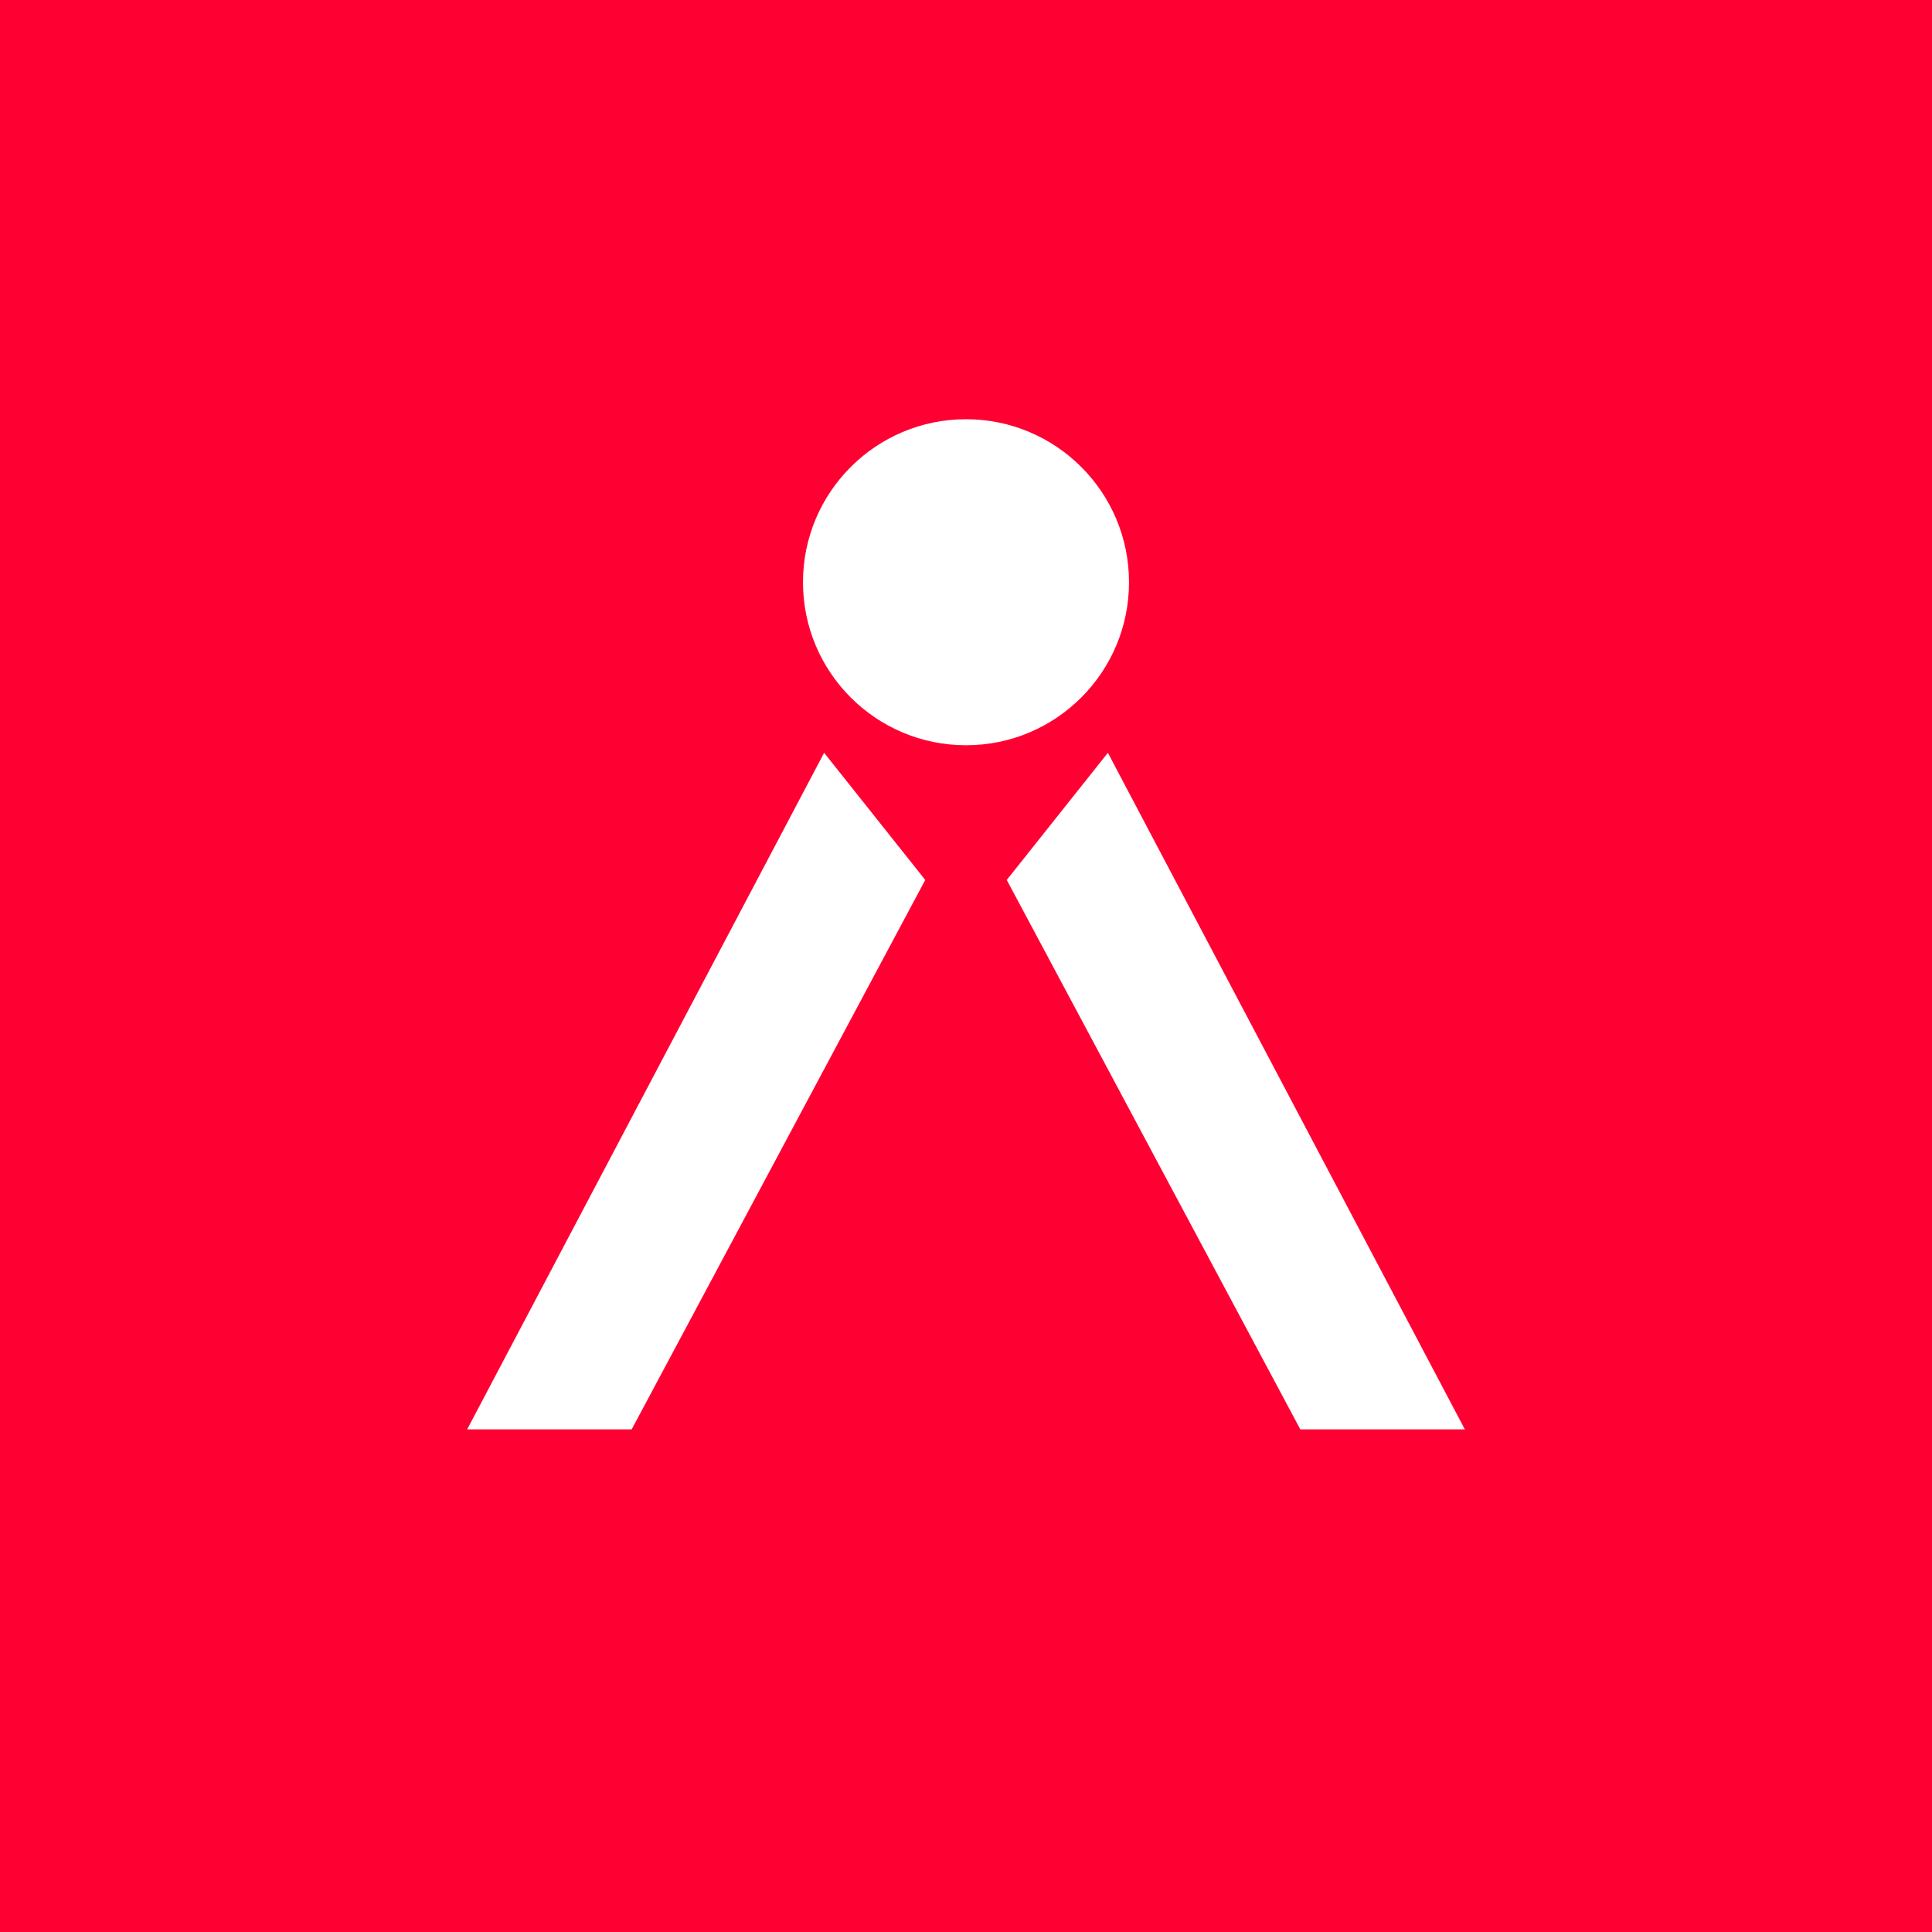
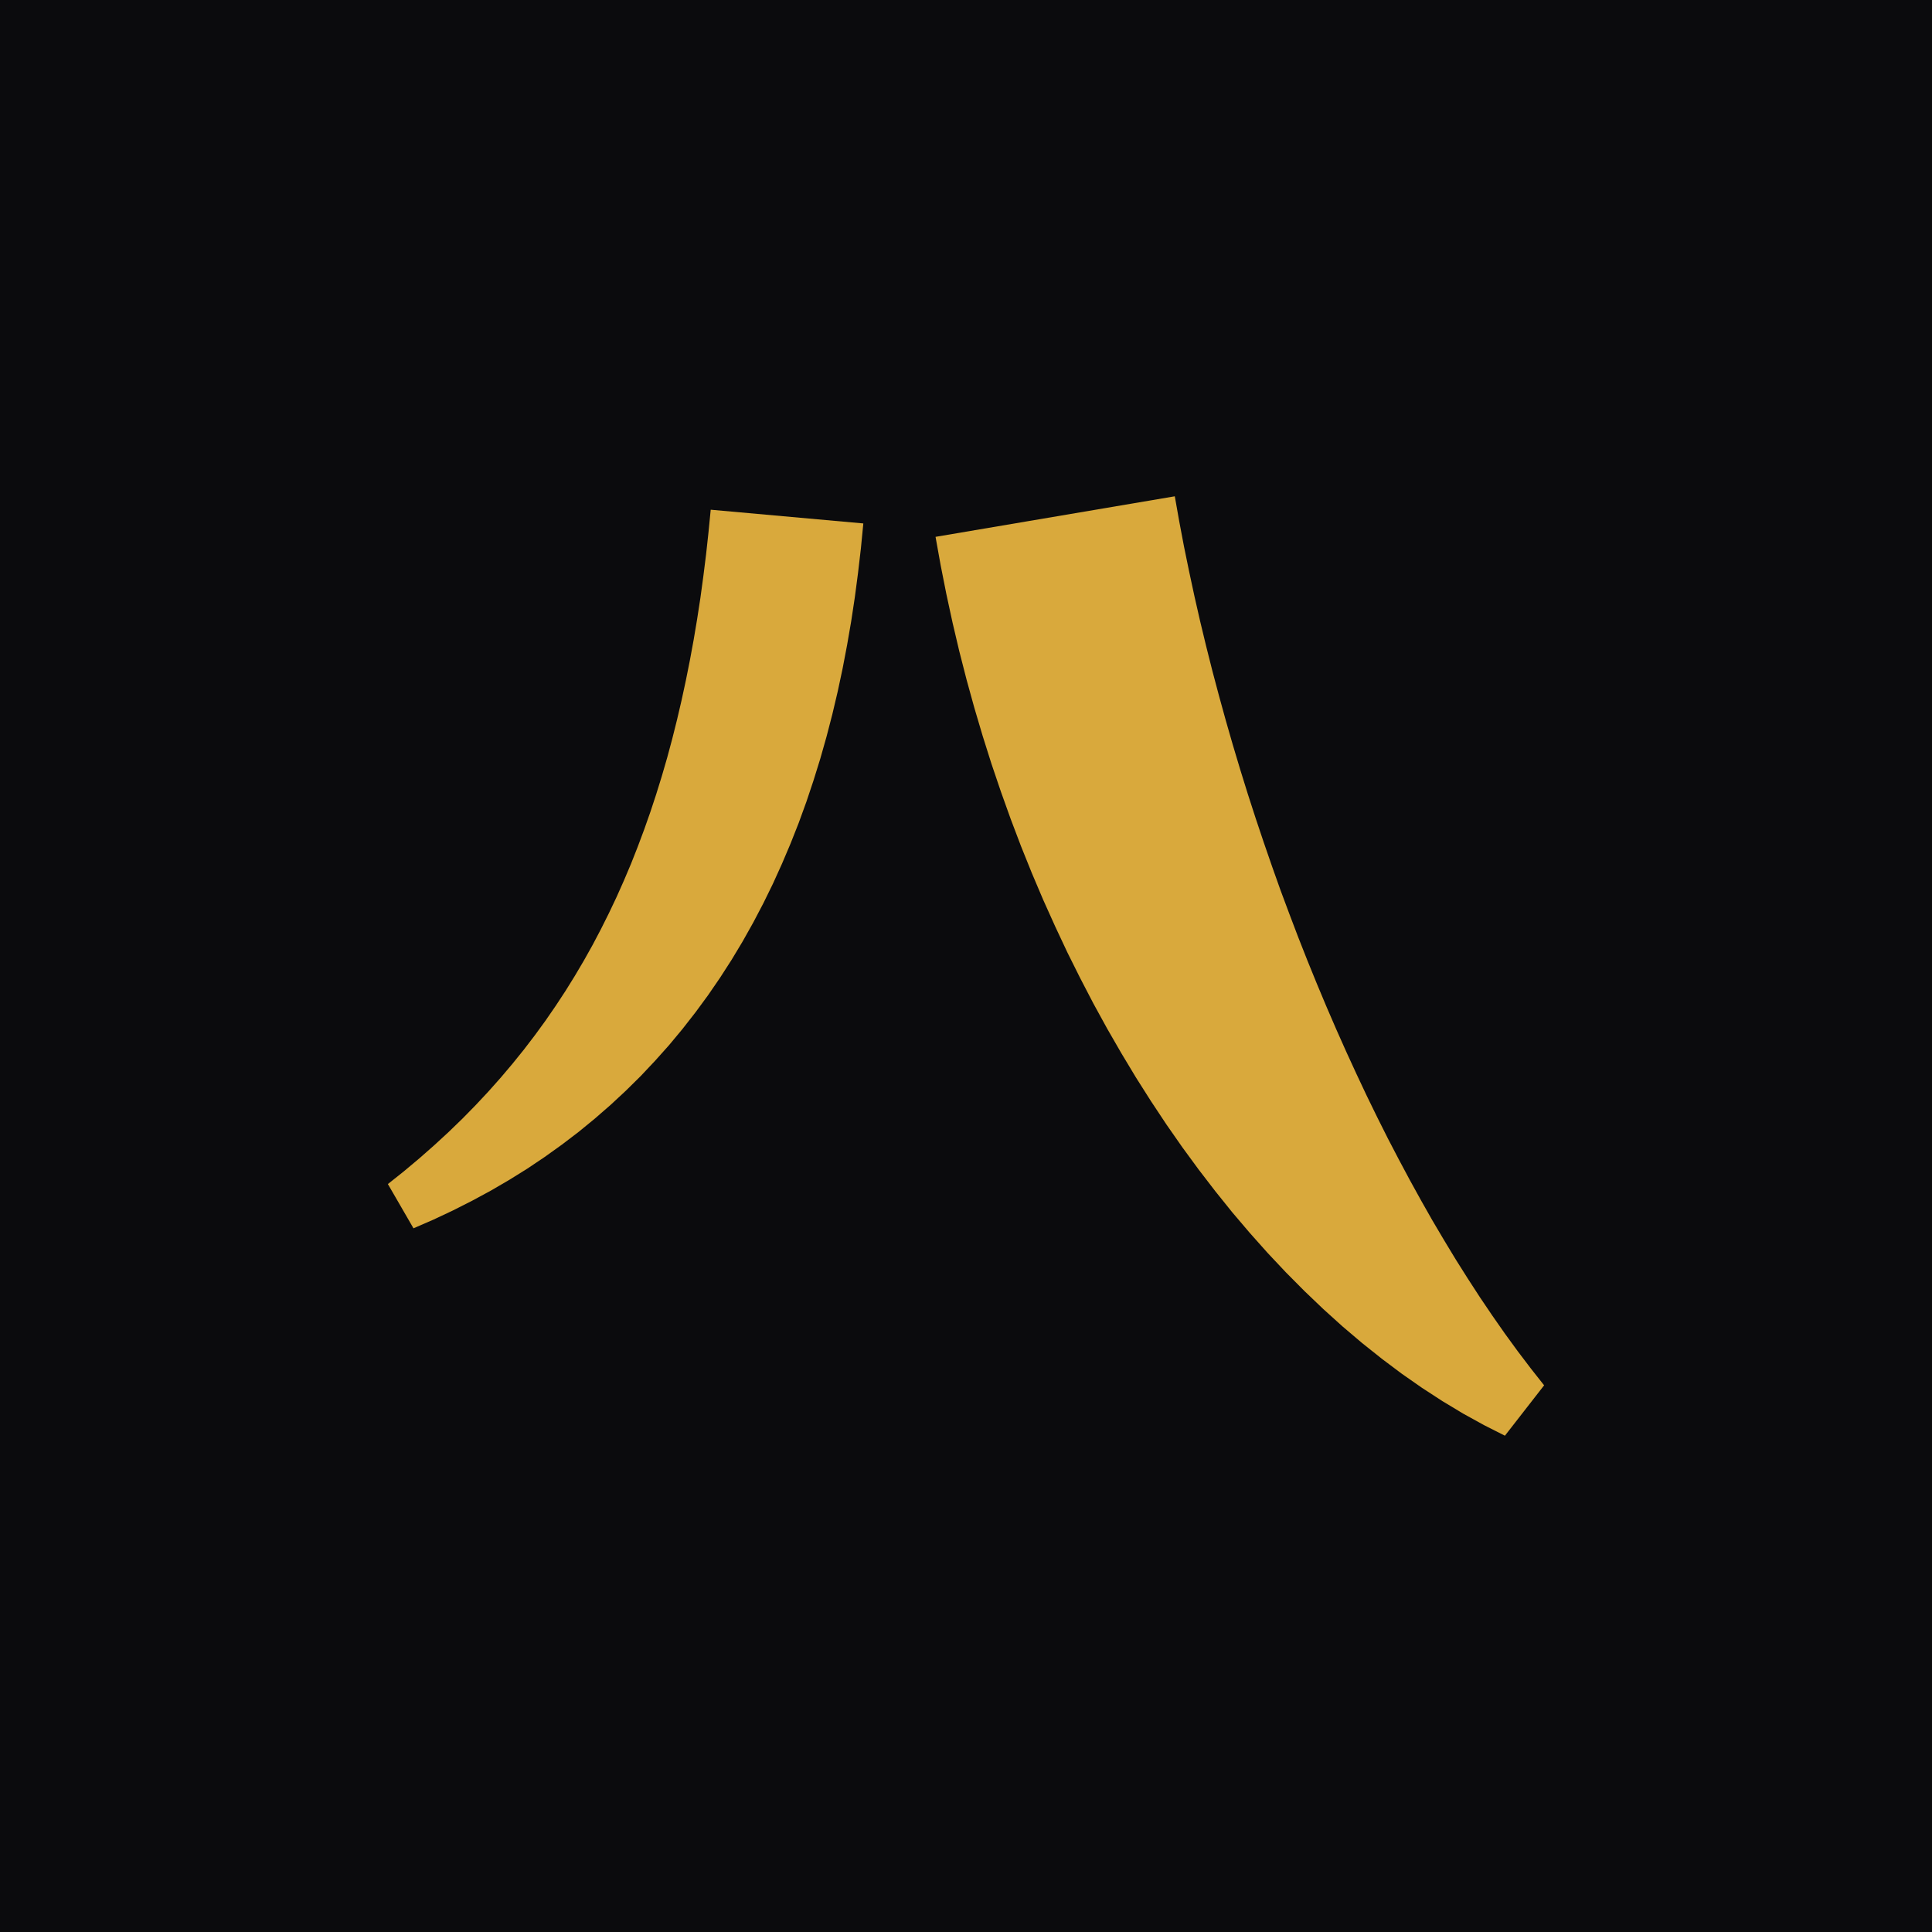
- <svg xmlns="http://www.w3.org/2000/svg" viewBox="0 0 512 512" width="512" height="512">
-   <rect width="512" height="512" fill="#FF0033" />
-   <g fill="#FFFFFF" transform="translate(0.00 -10.70) scale(1)">
-     <circle cx="256" cy="165" r="43.2" />
-     <path d="M218.4 210.2 L245.2 243.9 L167.4 389.5 L123.8 389.5 Z" />
-     <path d="M293.6 210.2 L266.8 243.9 L344.6 389.5 L388.2 389.5 Z" />
+ <svg xmlns="http://www.w3.org/2000/svg" viewBox="0 0 200 200" width="200" height="200">
+   <rect width="200" height="200" fill="#0B0B0D" />
+   <g transform="translate(33.90 33.90) scale(0.661)" fill="#D9A93C">
+     <path d="M60.02,28.54 L59.67,32.09 L59.29,35.57 L58.86,39 L58.4,42.38 L57.89,45.69 L57.34,48.96 L56.75,52.16 L56.12,55.31 L55.45,58.41 L54.74,61.45 L53.99,64.44 L53.2,67.38 L52.36,70.27 L51.48,73.11 L50.56,75.9 L49.59,78.65 L48.58,81.35 L47.53,84.01 L46.42,86.63 L45.27,89.21 L44.07,91.74 L42.82,94.24 L41.52,96.71 L40.16,99.14 L38.75,101.53 L37.28,103.9 L35.75,106.23 L34.16,108.54 L32.5,110.82 L30.78,113.07 L28.99,115.29 L27.13,117.49 L25.2,119.66 L23.19,121.81 L21.11,123.93 L18.95,126.02 L16.7,128.09 L14.37,130.14 L11.96,132.16 L9.46,134.15 L13.47,141.08 L16.6,139.72 L19.66,138.28 L22.66,136.76 L25.6,135.17 L28.48,133.49 L31.29,131.74 L34.03,129.9 L36.71,127.98 L39.32,125.99 L41.86,123.91 L44.33,121.76 L46.73,119.53 L49.06,117.23 L51.31,114.84 L53.5,112.39 L55.61,109.85 L57.64,107.25 L59.6,104.58 L61.48,101.84 L63.29,99.03 L65.02,96.15 L66.67,93.21 L68.25,90.2 L69.75,87.14 L71.17,84.01 L72.52,80.83 L73.8,77.59 L75,74.29 L76.12,70.94 L77.18,67.53 L78.16,64.07 L79.07,60.56 L79.91,57 L80.68,53.39 L81.38,49.72 L82.02,46.01 L82.59,42.25 L83.09,38.45 L83.54,34.59 L83.92,30.69 Z" />
+     <path d="M95.23,32.79 L96.04,37.29 L96.93,41.78 L97.9,46.25 L98.95,50.71 L100.09,55.16 L101.31,59.58 L102.61,63.97 L103.99,68.34 L105.46,72.68 L107,76.98 L108.62,81.25 L110.32,85.47 L112.1,89.66 L113.96,93.79 L115.88,97.88 L117.89,101.91 L119.96,105.89 L122.11,109.81 L124.33,113.66 L126.61,117.45 L128.97,121.17 L131.39,124.82 L133.88,128.39 L136.43,131.87 L139.05,135.28 L141.72,138.6 L144.46,141.82 L147.25,144.95 L150.1,147.98 L153.01,150.91 L155.96,153.73 L158.96,156.44 L162.01,159.03 L165.11,161.5 L168.24,163.85 L171.42,166.07 L174.62,168.15 L177.86,170.1 L181.12,171.9 L184.4,173.56 L190.54,165.67 L188.45,163.02 L186.4,160.32 L184.39,157.56 L182.42,154.74 L180.48,151.87 L178.58,148.94 L176.7,145.96 L174.86,142.92 L173.04,139.84 L171.26,136.7 L169.5,133.51 L167.77,130.27 L166.06,126.99 L164.39,123.66 L162.74,120.28 L161.13,116.86 L159.54,113.4 L157.98,109.9 L156.45,106.36 L154.95,102.78 L153.48,99.17 L152.04,95.52 L150.64,91.84 L149.26,88.14 L147.93,84.4 L146.63,80.64 L145.36,76.85 L144.13,73.05 L142.94,69.22 L141.79,65.38 L140.68,61.52 L139.61,57.64 L138.58,53.76 L137.6,49.87 L136.66,45.97 L135.77,42.06 L134.93,38.15 L134.13,34.25 L133.39,30.34 L132.7,26.44 Z" />
  </g>
</svg>
